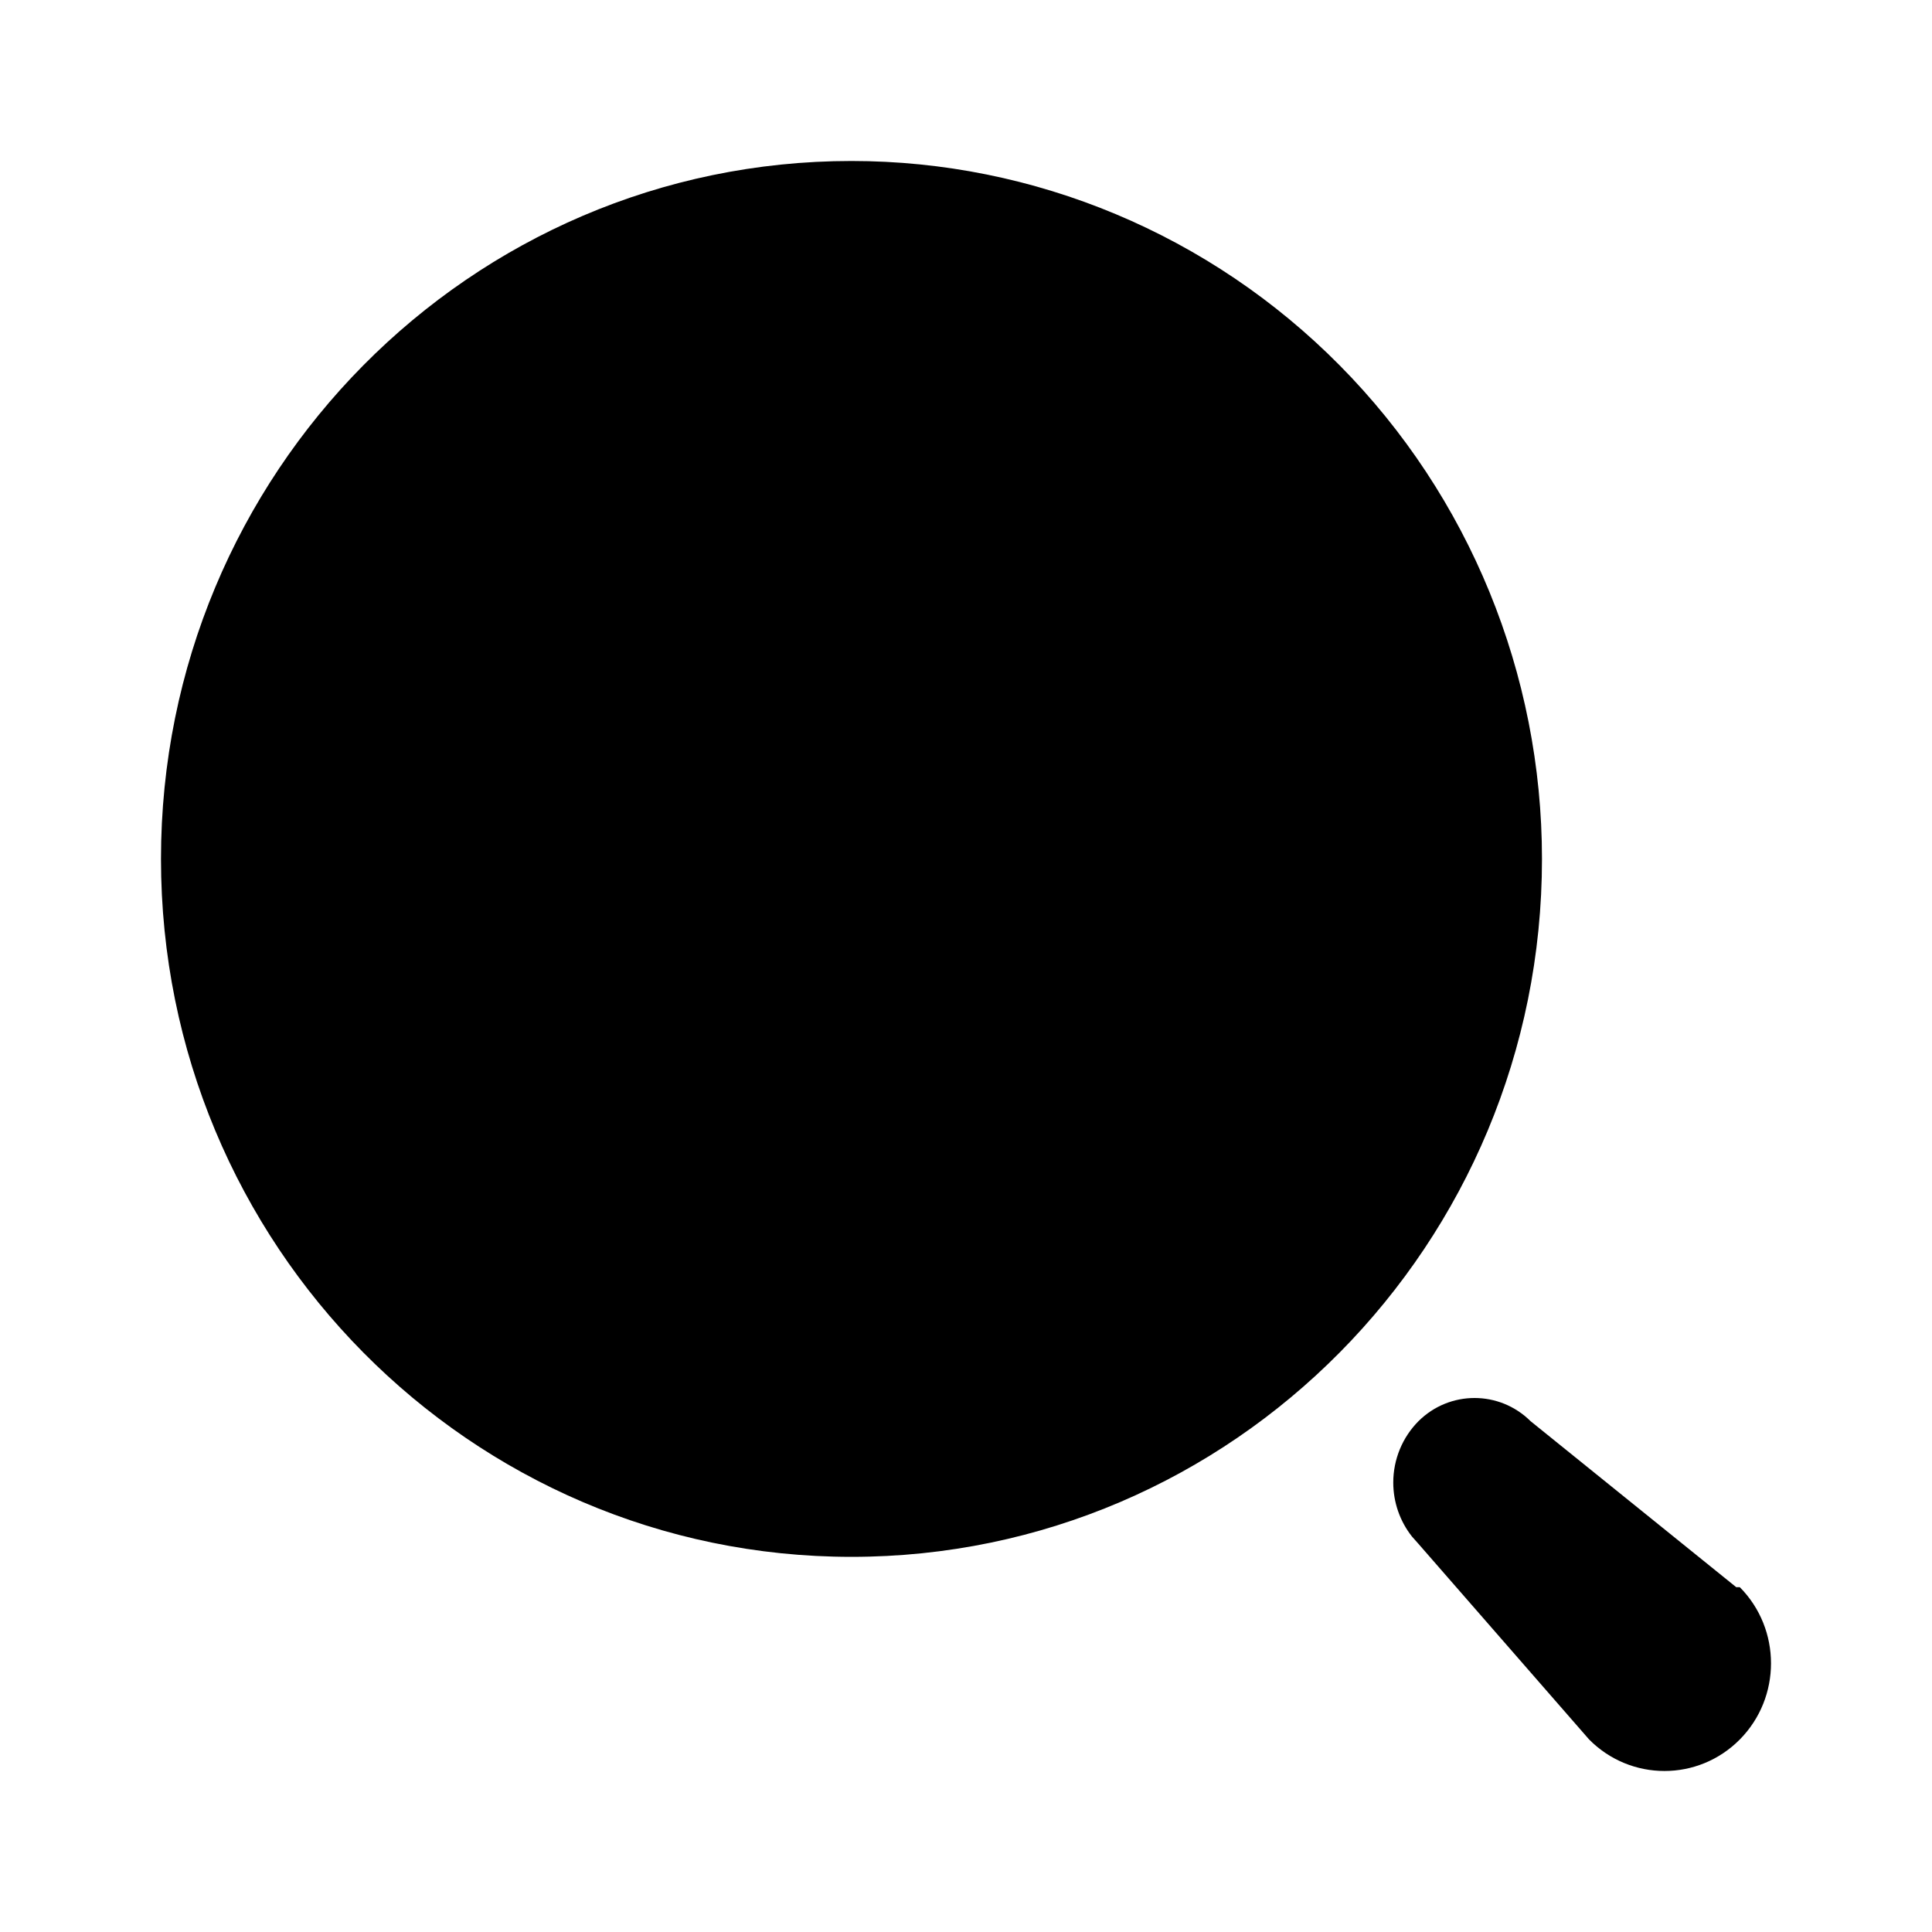
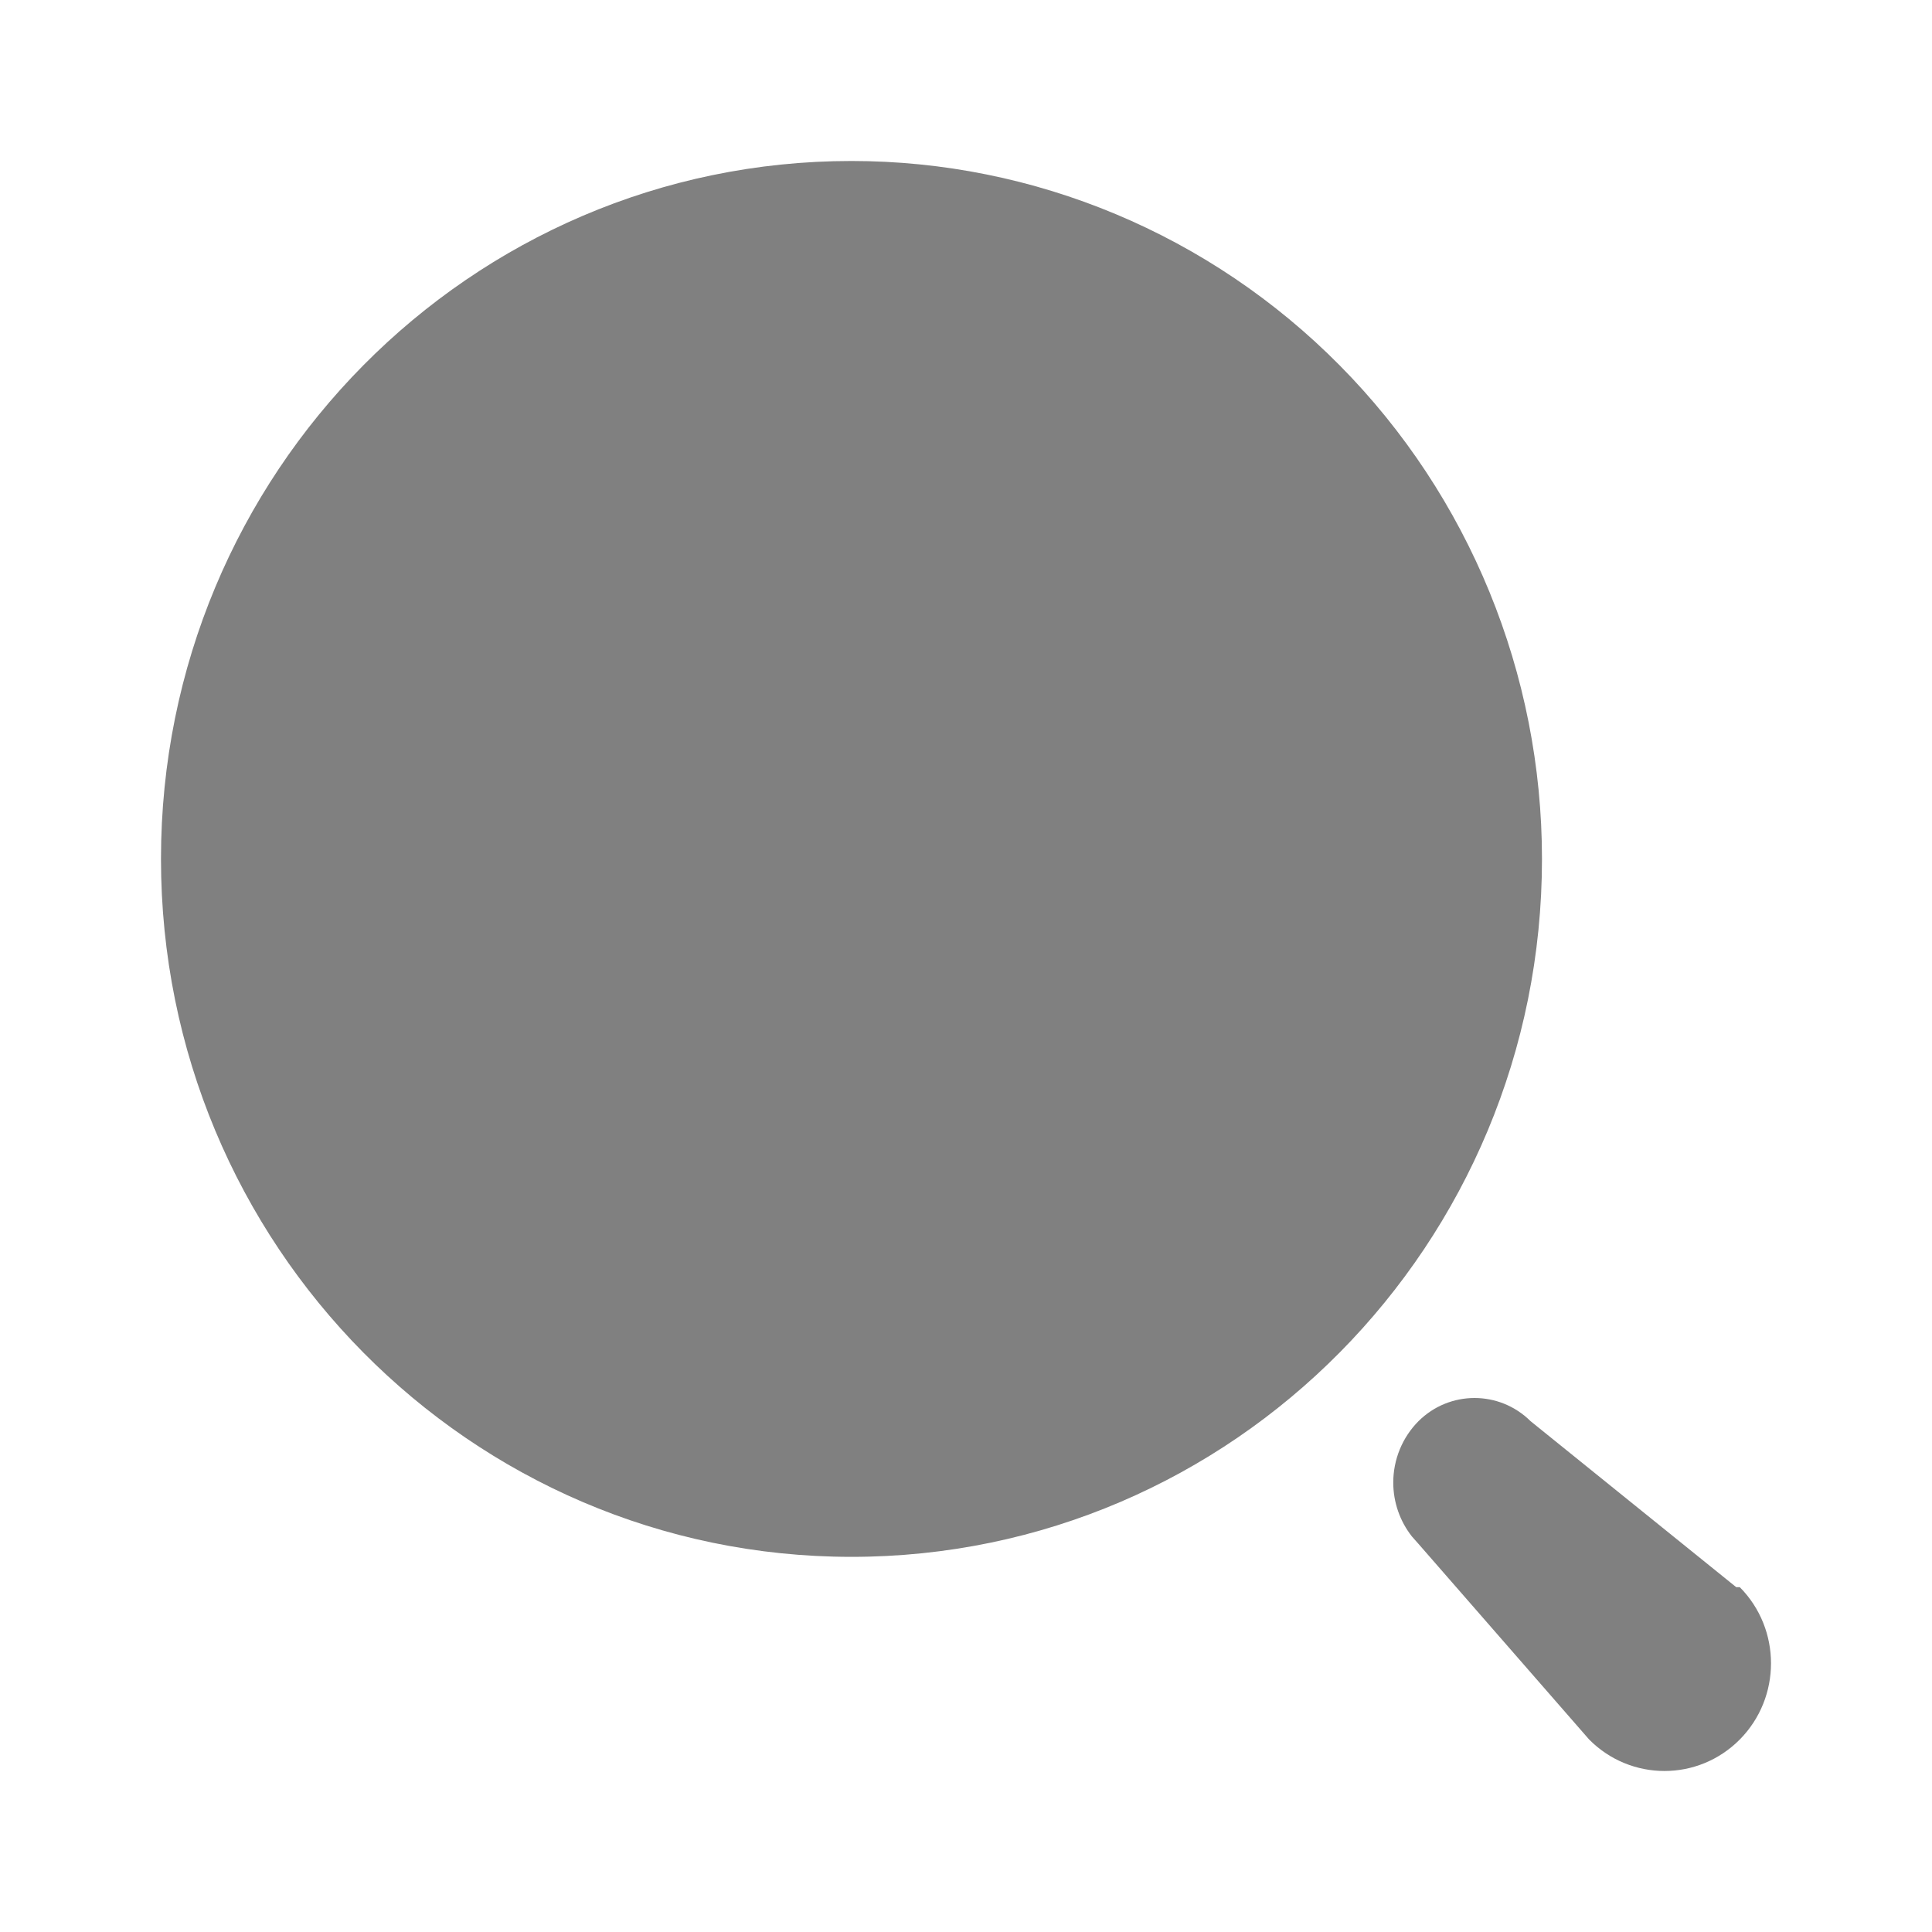
<svg xmlns="http://www.w3.org/2000/svg" width="40" height="40" viewBox="0 0 40 40" fill="none">
-   <path d="M29.368 29.424C30.012 28.784 31.045 28.784 31.689 29.424L35.947 32.861H36.021C36.882 33.731 36.882 35.143 36.021 36.014C35.159 36.884 33.763 36.884 32.901 36.014L29.368 31.964L29.234 31.813C28.984 31.497 28.846 31.103 28.846 30.694C28.846 30.217 29.034 29.76 29.368 29.424ZM17.629 3.333C21.421 3.333 25.057 4.856 27.738 7.566C30.419 10.275 31.925 13.951 31.925 17.783C31.925 25.764 25.525 32.233 17.629 32.233C9.734 32.233 3.333 25.764 3.333 17.783C3.333 9.803 9.734 3.333 17.629 3.333Z" fill="black" />
+   <path d="M29.368 29.424C30.012 28.784 31.045 28.784 31.689 29.424L35.947 32.861H36.021C36.882 33.731 36.882 35.143 36.021 36.014C35.159 36.884 33.763 36.884 32.901 36.014L29.368 31.964L29.234 31.813C28.984 31.497 28.846 31.103 28.846 30.694C28.846 30.217 29.034 29.76 29.368 29.424ZM17.629 3.333C21.421 3.333 25.057 4.856 27.738 7.566C30.419 10.275 31.925 13.951 31.925 17.783C31.925 25.764 25.525 32.233 17.629 32.233C9.734 32.233 3.333 25.764 3.333 17.783C3.333 9.803 9.734 3.333 17.629 3.333Z" fill="gray" />
</svg>
